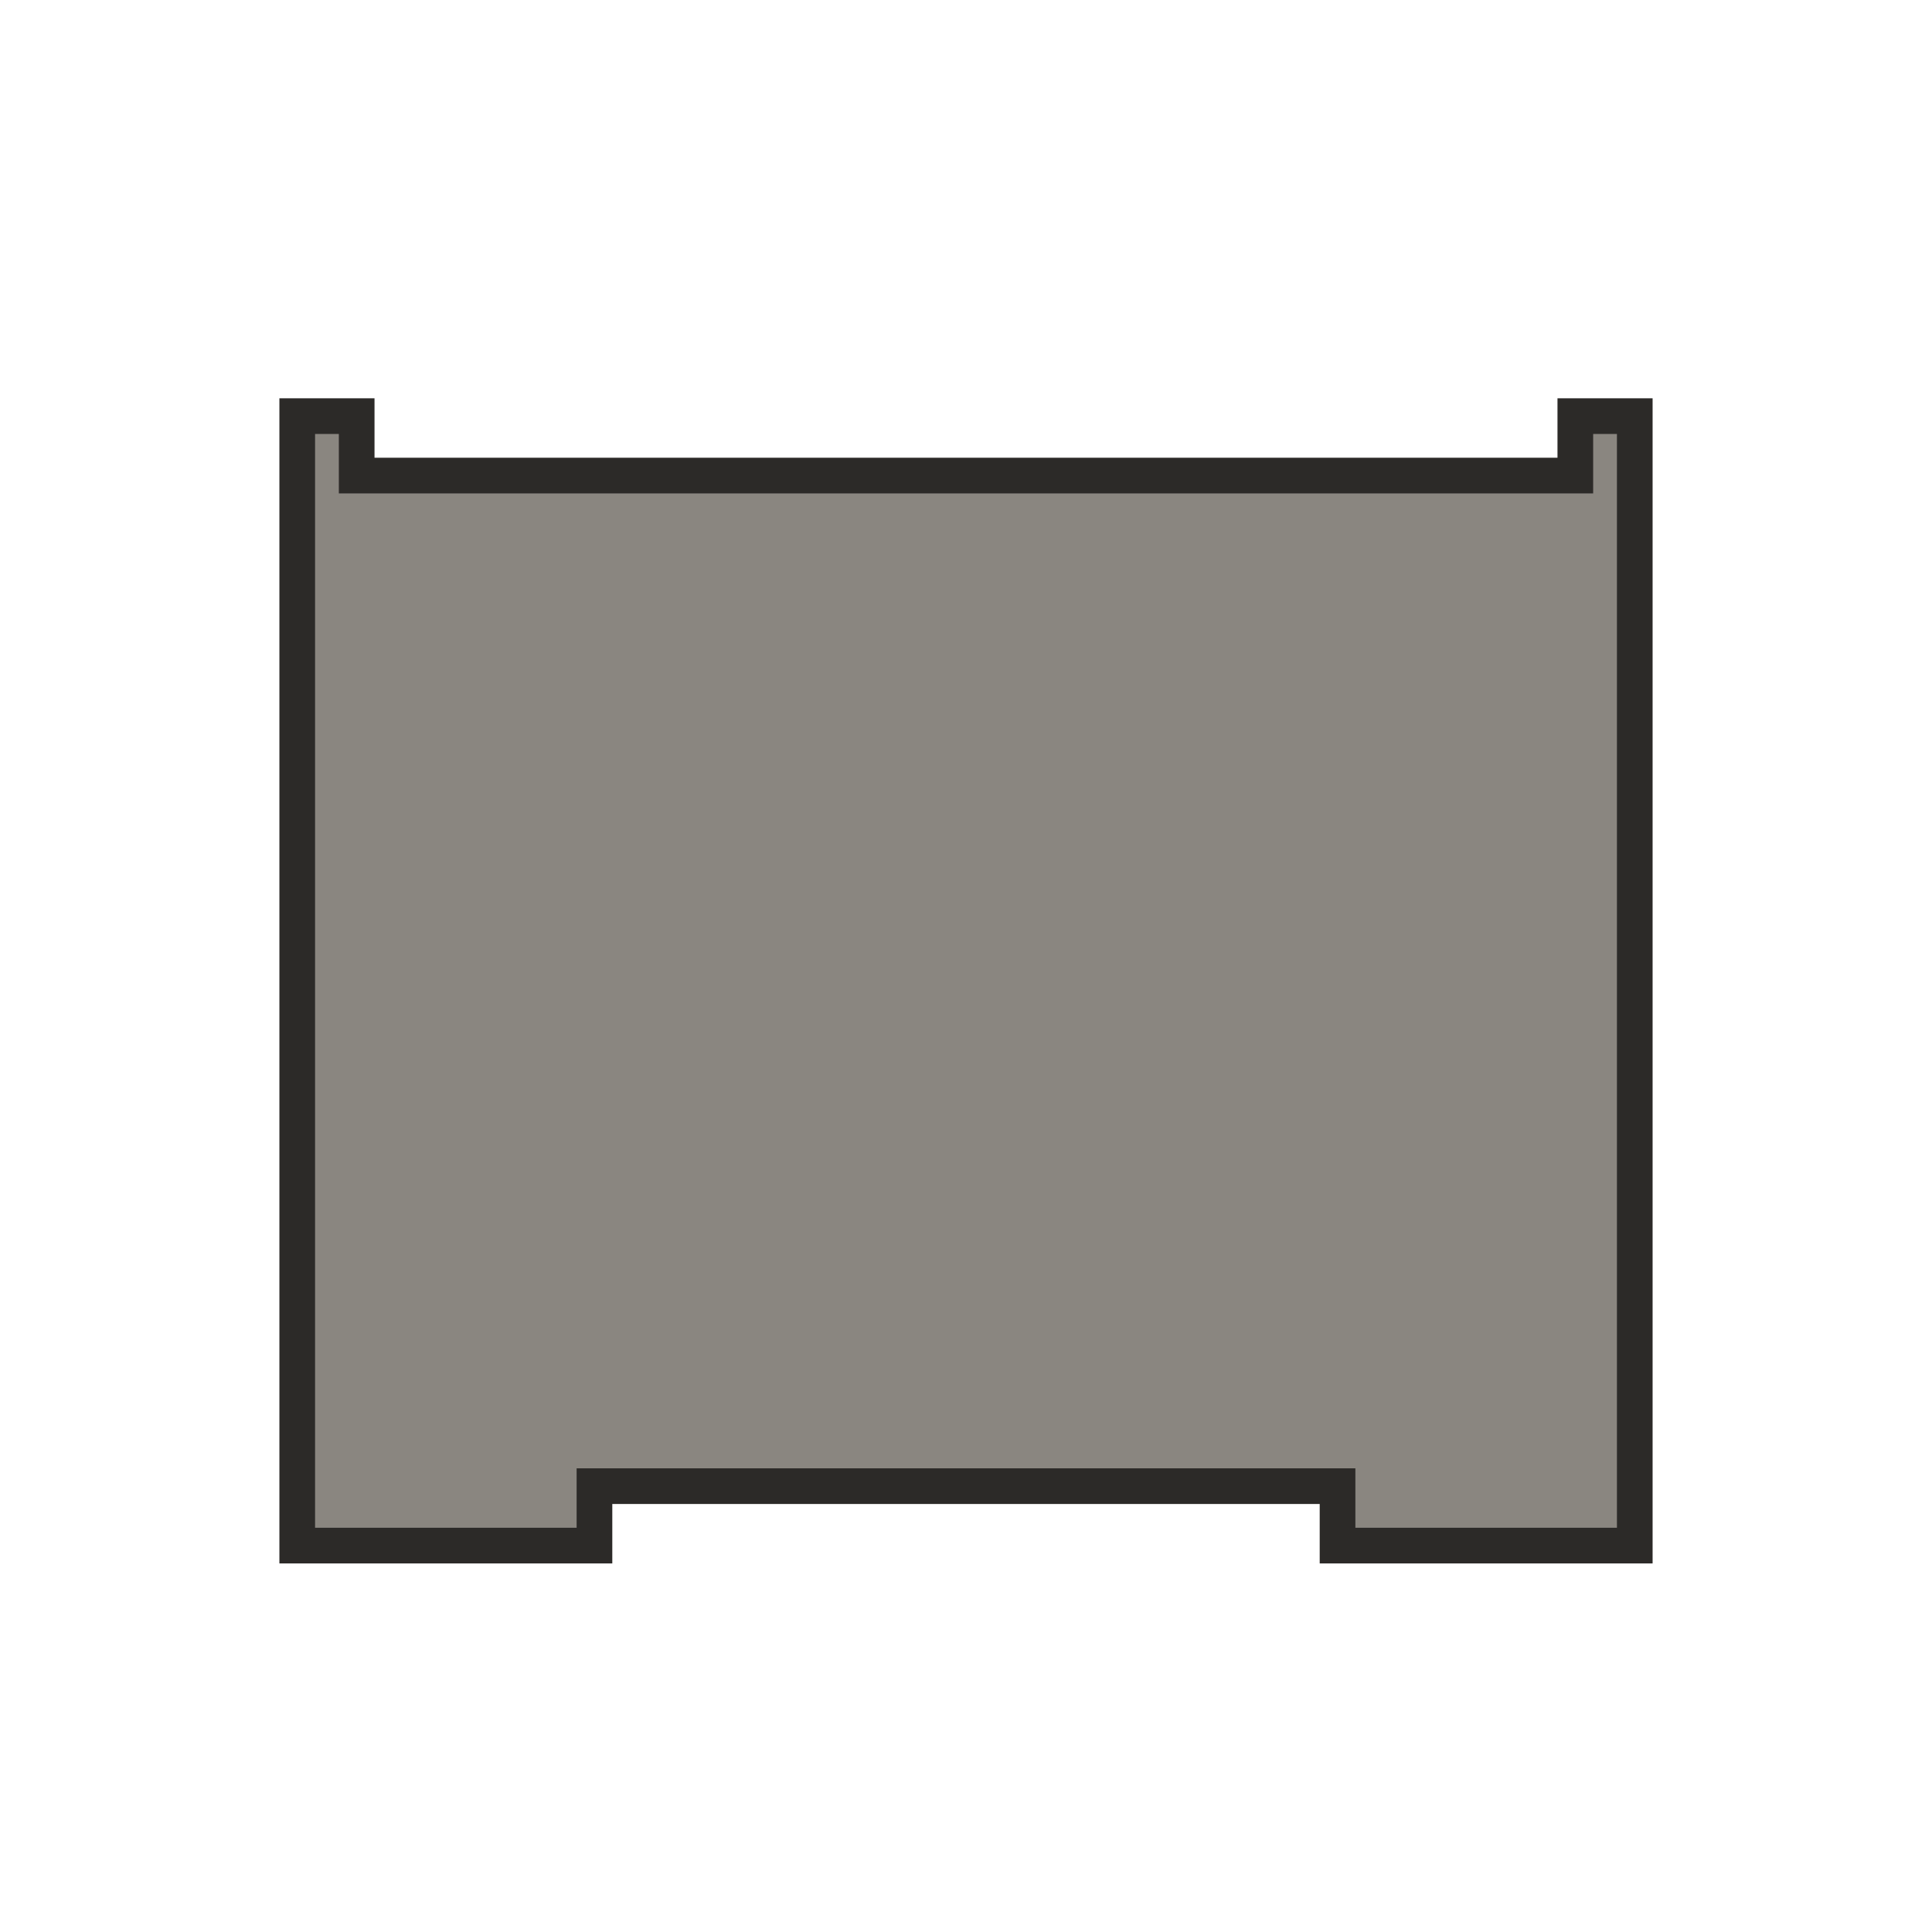
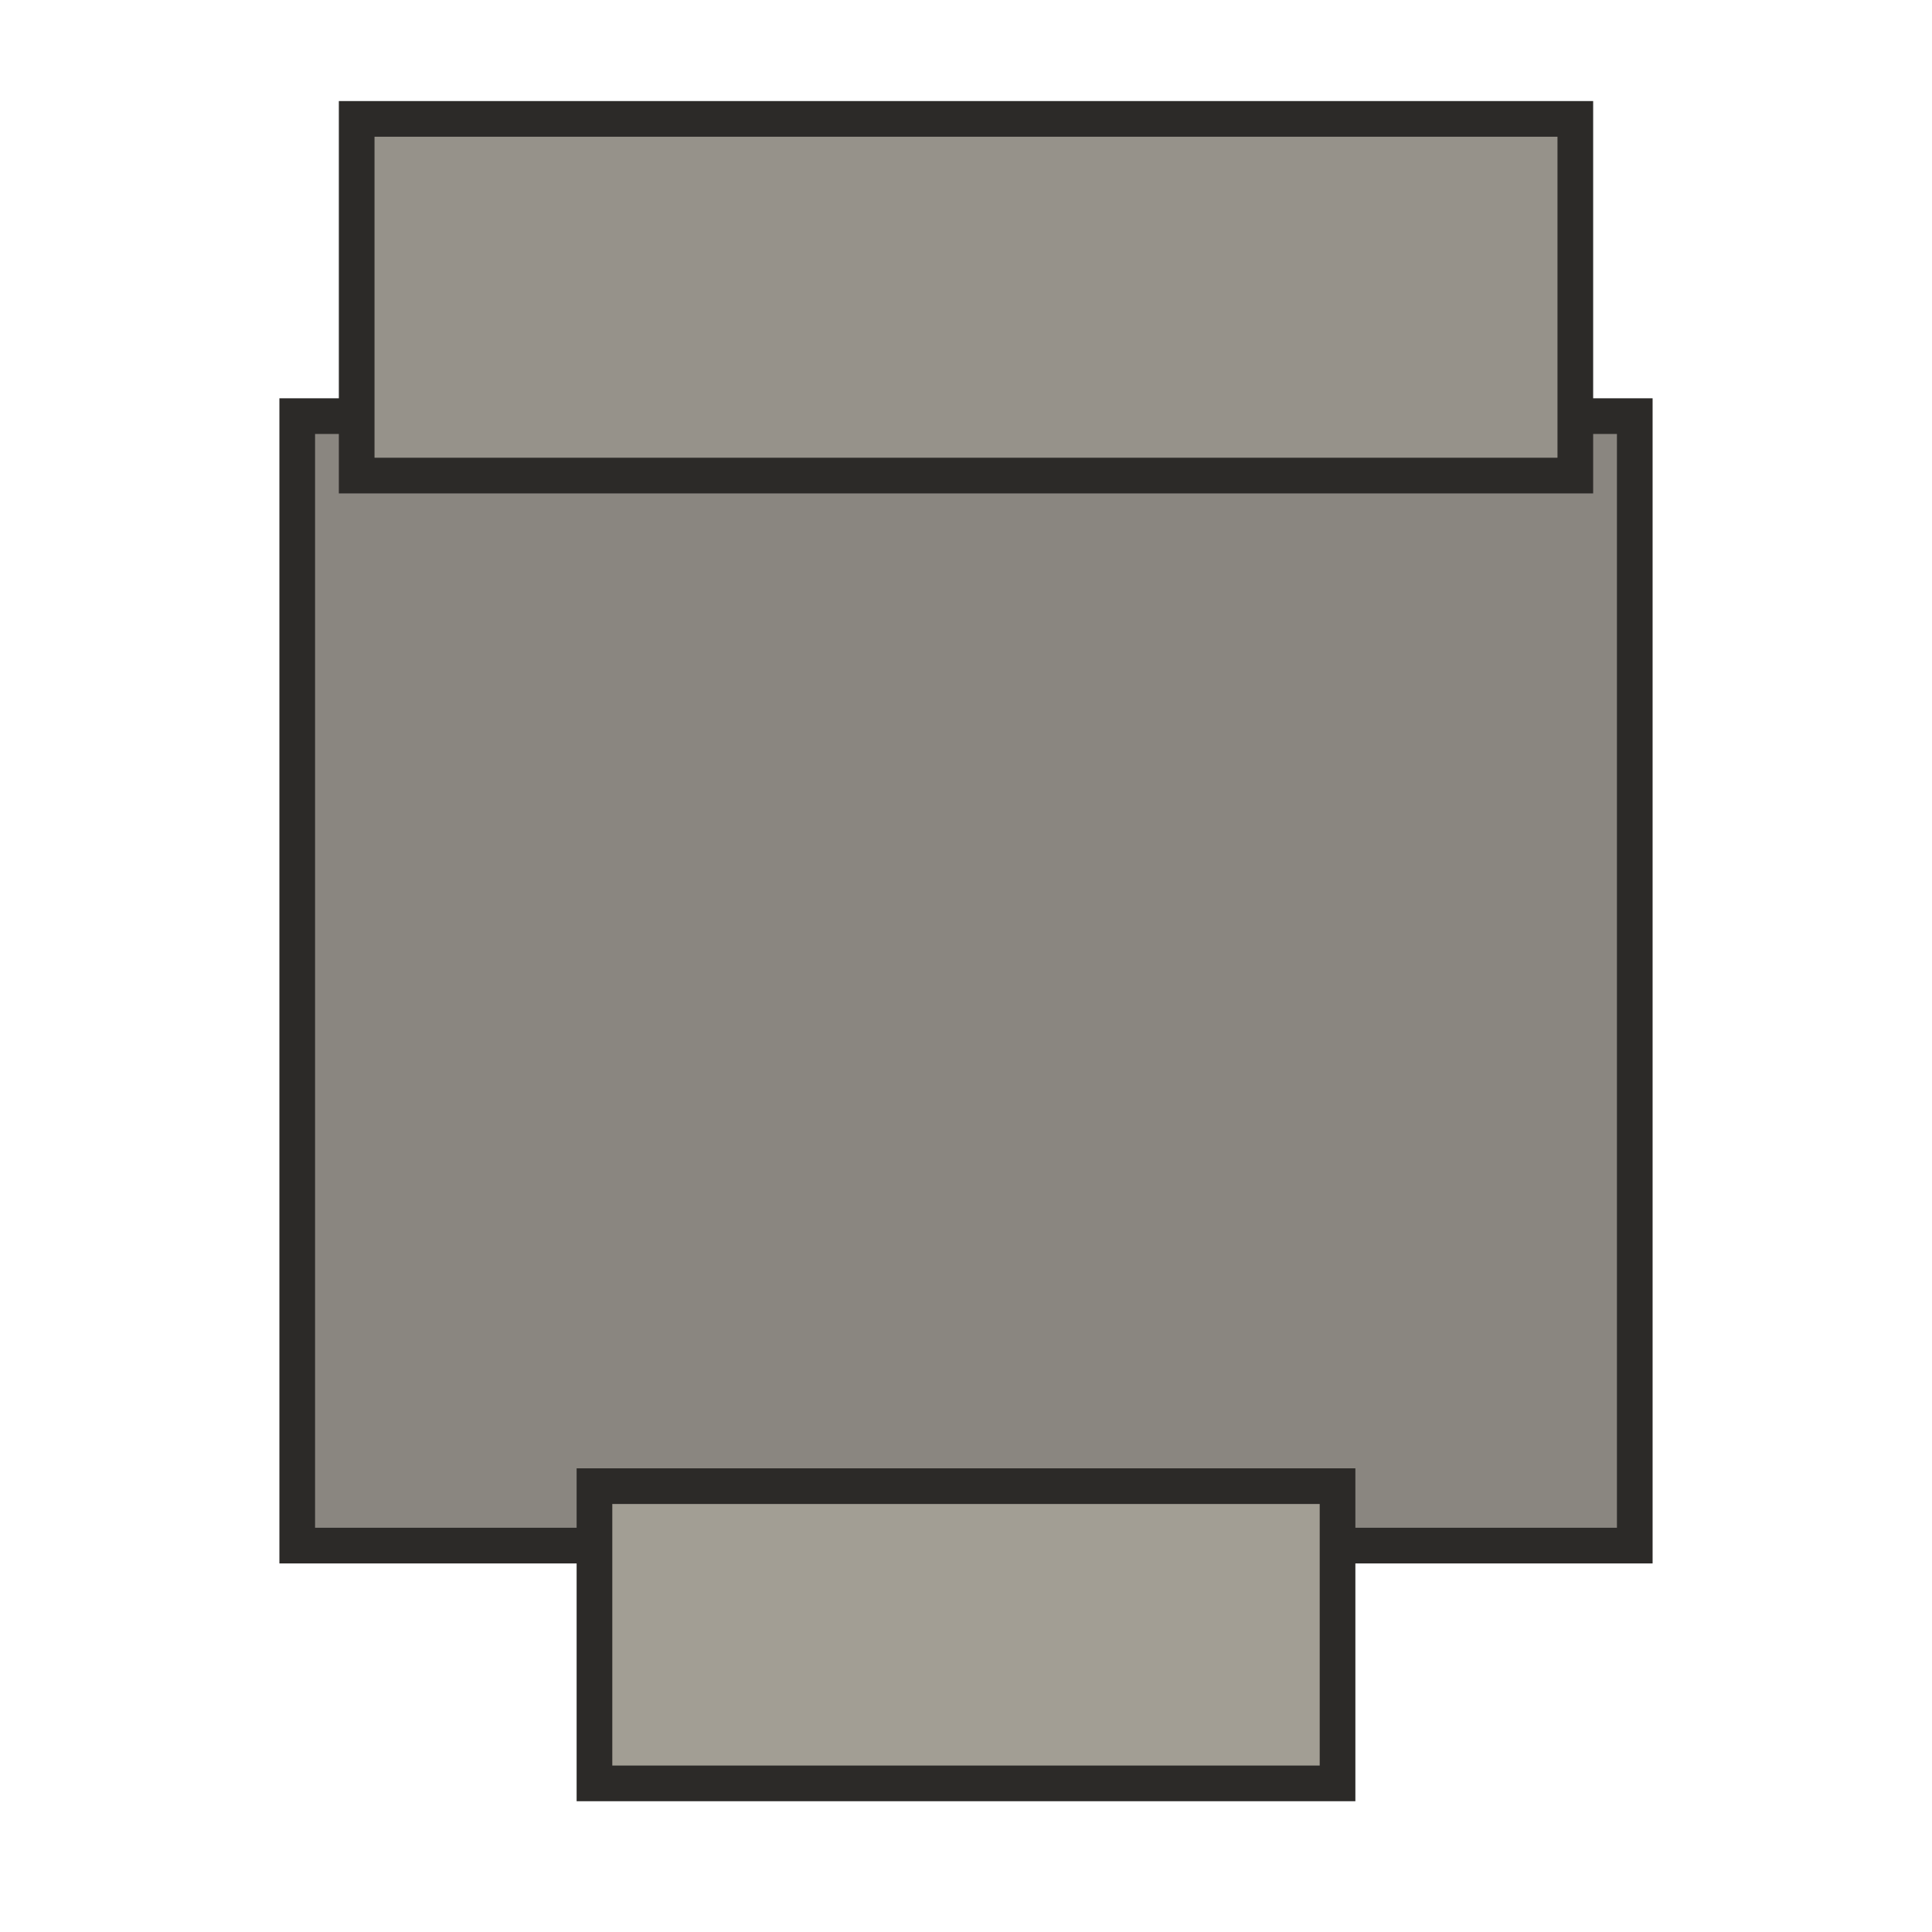
- <svg xmlns="http://www.w3.org/2000/svg" shape-rendering="geometricPrecision" viewBox="0 0 650 650" width="650" height="650" data-block-variant="difference">
+ <svg xmlns="http://www.w3.org/2000/svg" shape-rendering="geometricPrecision" viewBox="0 0 650 650" width="650" height="650" data-block-variant="union">
  <g>
-     <path d="M 100 140 L 120 140 L 120 160 L 530 160 L 530 140 L 550 140 L 550 520 L 450 520 L 450 500 L 200 500 L 200 520 L 100 520 L 100 140 Z" fill="#8a8680" stroke="#2c2a28" stroke-width="12" fill-rule="evenodd" class="oando-breeze-task-chair" />
+     <path d="M 100 140 L 550 140 L 550 520 L 100 520 Z" fill="#8a8680" stroke="#2c2a28" stroke-width="12" id="seat" class="oando-breeze-task-chair" />
+     <path d="M 120 40 L 530 40 L 530 160 L 120 160 Z" fill="#96928a" stroke="#2c2a28" stroke-width="12" id="backrest" class="oando-breeze-task-chair" />
+     <path d="M 200 500 L 450 500 L 450 600 L 200 600 Z" fill="#a29e94" stroke="#2c2a28" stroke-width="12" id="base" class="oando-breeze-task-chair" />
  </g>
</svg>
